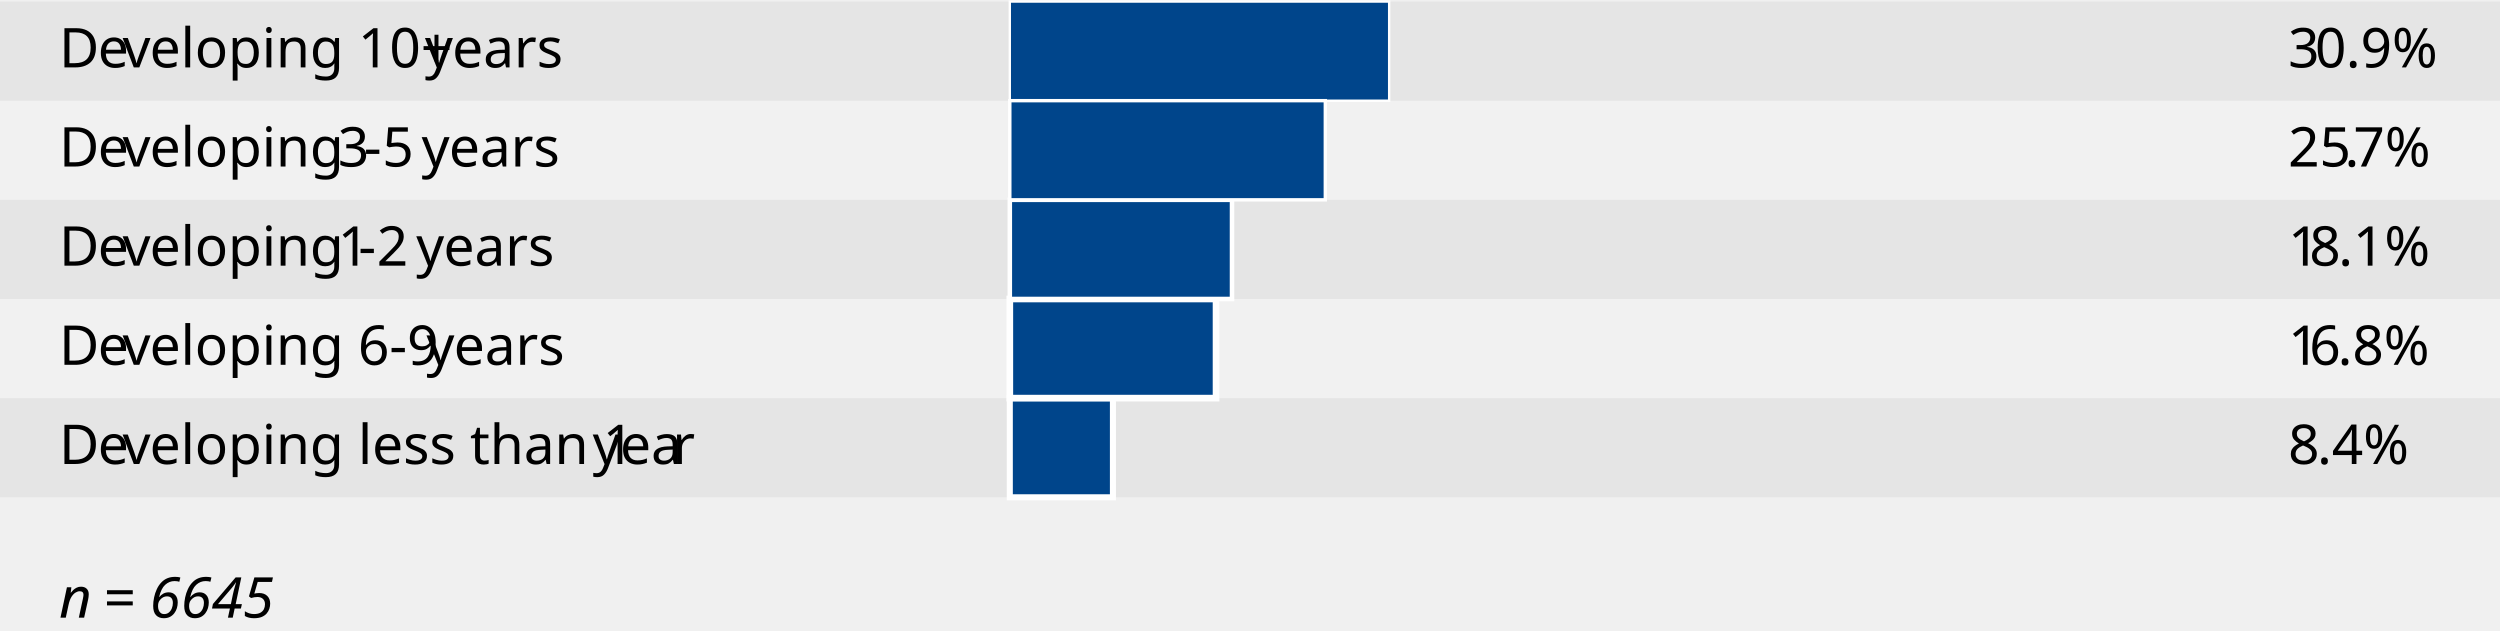
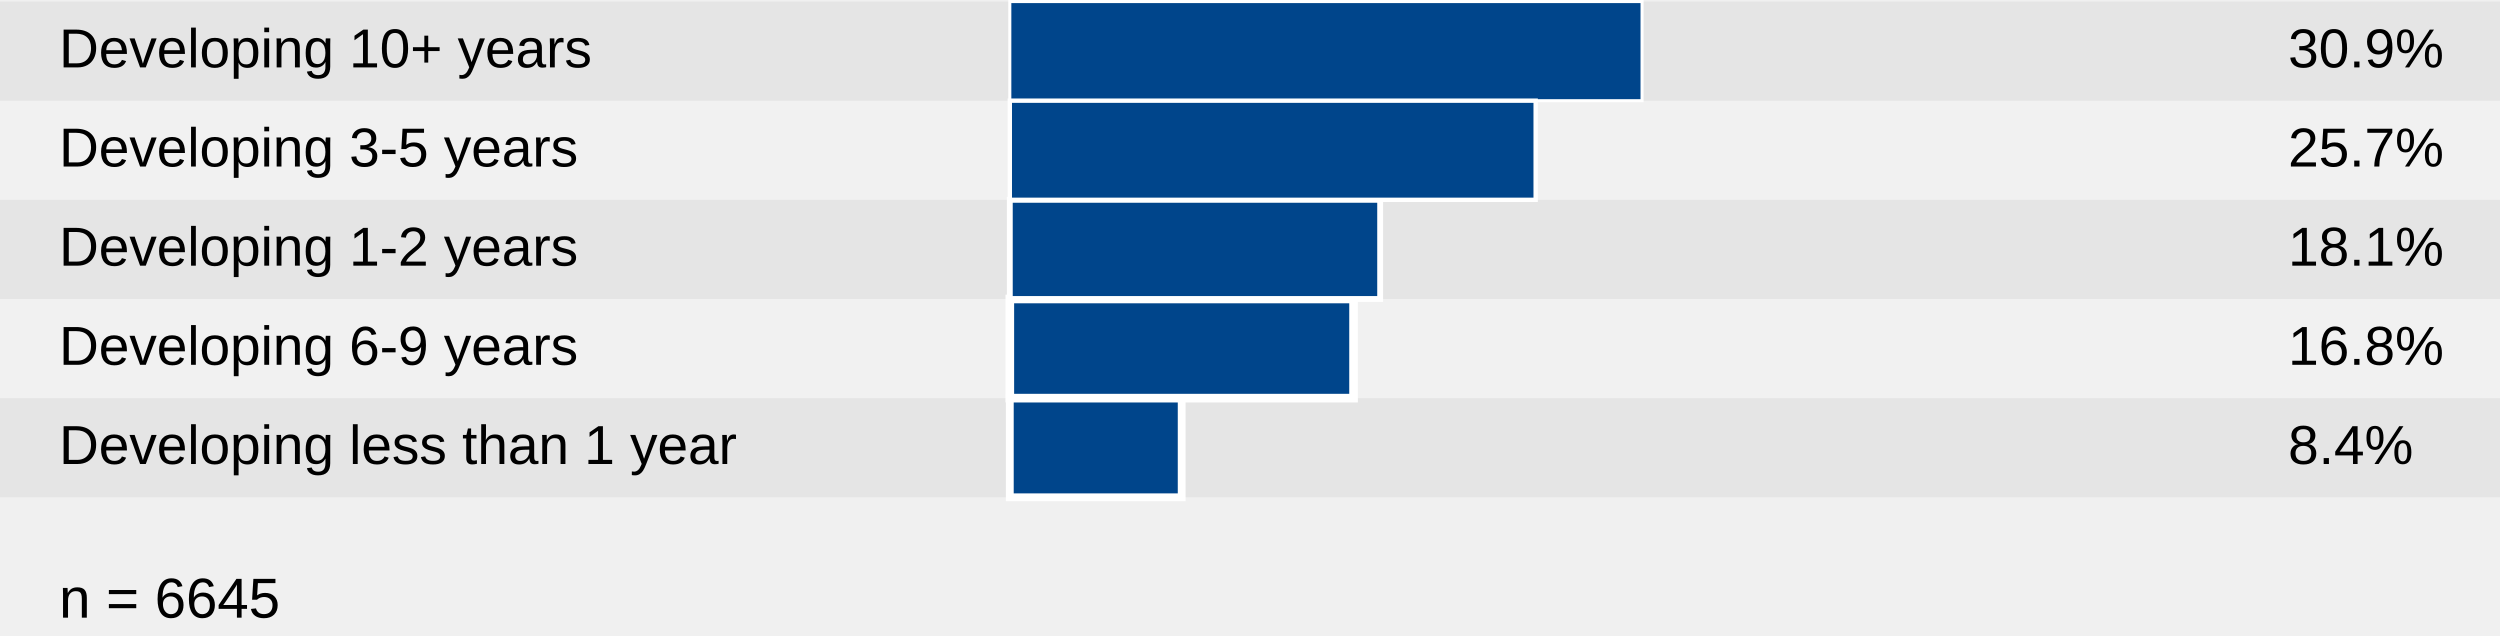
- <svg xmlns="http://www.w3.org/2000/svg" width="610.91" height="154.01" viewBox="0 0 610.91 154.01">
-   <rect y="97.29" width="610.91" height="24.23" opacity="0.05" />
-   <rect y="73.06" width="610.91" height="24.23" fill="#fff" opacity="0.05" />
-   <rect y="48.83" width="610.91" height="24.23" opacity="0.05" />
-   <rect y="0.38" width="610.91" height="24.23" opacity="0.05" />
-   <rect y="24.6" width="610.91" height="24.23" fill="#fff" opacity="0.05" />
-   <text transform="translate(14.45 16.47)" font-size="13.42" font-family="ZillaSlab-Regular, Zilla Slab">D<tspan x="9.46" y="0" letter-spacing="-0.02em">e</tspan>
-     <tspan x="15.52" y="0" letter-spacing="-0.02em">v</tspan>
-     <tspan x="22.13" y="0" letter-spacing="0em">eloping 10+</tspan>
-     <tspan x="86.65" y="0" letter-spacing="-0.02em"> </tspan>
-     <tspan x="89.38" y="0" letter-spacing="-0.01em">y</tspan>
-     <tspan x="96.06" y="0">ears</tspan>
-   </text>
-   <text transform="translate(14.45 113.38)" font-size="13.42" font-family="ZillaSlab-Regular, Zilla Slab">D<tspan x="9.46" y="0" letter-spacing="-0.02em">e</tspan>
-     <tspan x="15.52" y="0" letter-spacing="-0.02em">v</tspan>
-     <tspan x="22.13" y="0" letter-spacing="0em">eloping less than 1</tspan>
-     <tspan x="127.66" y="0" letter-spacing="-0.02em"> </tspan>
-     <tspan x="130.38" y="0" letter-spacing="-0.01em">y</tspan>
-     <tspan x="137.07" y="0">ea</tspan>
-     <tspan x="149.85" y="0" letter-spacing="-0.02em">r</tspan>
-   </text>
-   <text transform="translate(14.45 89.15)" font-size="13.42" font-family="ZillaSlab-Regular, Zilla Slab">D<tspan x="9.46" y="0" letter-spacing="-0.02em">e</tspan>
-     <tspan x="15.52" y="0" letter-spacing="-0.02em">v</tspan>
-     <tspan x="22.13" y="0" letter-spacing="0em">eloping 6-9</tspan>
-     <tspan x="87.03" y="0" letter-spacing="-0.02em"> </tspan>
-     <tspan x="89.75" y="0" letter-spacing="-0.01em">y</tspan>
-     <tspan x="96.44" y="0">ears</tspan>
-   </text>
-   <text transform="translate(14.45 64.92)" font-size="13.42" font-family="ZillaSlab-Regular, Zilla Slab">D<tspan x="9.46" y="0" letter-spacing="-0.02em">e</tspan>
-     <tspan x="15.52" y="0" letter-spacing="-0.02em">v</tspan>
-     <tspan x="22.13" y="0" letter-spacing="0em">eloping </tspan>
-     <tspan x="68.11" y="0" letter-spacing="-0.01em">1</tspan>
-     <tspan x="73.13" y="0" letter-spacing="-0.01em">-</tspan>
-     <tspan x="77.61" y="0">2</tspan>
-     <tspan x="84.52" y="0" letter-spacing="-0.02em"> </tspan>
-     <tspan x="87.25" y="0" letter-spacing="-0.01em">y</tspan>
-     <tspan x="93.93" y="0">ears</tspan>
-   </text>
-   <text transform="translate(14.45 40.69)" font-size="13.42" font-family="ZillaSlab-Regular, Zilla Slab">D<tspan x="9.46" y="0" letter-spacing="-0.02em">e</tspan>
-     <tspan x="15.52" y="0" letter-spacing="-0.02em">v</tspan>
-     <tspan x="22.13" y="0" letter-spacing="0em">eloping </tspan>
-     <tspan x="68.11" y="0" letter-spacing="-0.02em">3</tspan>
-     <tspan x="74.47" y="0" letter-spacing="-0.01em">-</tspan>
-     <tspan x="78.98" y="0">5</tspan>
-     <tspan x="85.85" y="0" letter-spacing="-0.02em"> </tspan>
-     <tspan x="88.57" y="0" letter-spacing="-0.01em">y</tspan>
-     <tspan x="95.26" y="0">ears</tspan>
-   </text>
-   <text transform="translate(14.45 150.93)" font-size="13.77" font-family="ZillaSlab-Italic, Zilla Slab" font-style="italic">
-     <tspan letter-spacing="-0.01em">n</tspan>
-     <tspan x="7.07" y="0" xml:space="preserve"> = 6645</tspan>
-   </text>
-   <rect x="246.76" y="97.29" width="25.2" height="24.23" fill="#00458b" stroke="#fff" stroke-miterlimit="10" stroke-width="1.48" />
-   <rect x="246.76" y="0.38" width="92.7" height="24.23" fill="#00458b" stroke="#fff" stroke-miterlimit="10" stroke-width="0.58" />
-   <rect x="246.76" y="73.06" width="50.4" height="24.23" fill="#00458b" stroke="#fff" stroke-miterlimit="10" stroke-width="1.63" />
-   <rect x="246.76" y="48.83" width="54.3" height="24.23" fill="#00458b" stroke="#fff" stroke-miterlimit="10" stroke-width="1.11" />
-   <rect x="246.76" y="24.6" width="77.1" height="24.23" fill="#00458b" stroke="#fff" stroke-miterlimit="10" stroke-width="0.83" />
-   <text transform="translate(559.14 16.47)" font-size="13.42" font-family="ZillaSlab-Regular, Zilla Slab">3<tspan x="6.56" y="0" letter-spacing="-0.01em">0</tspan>
-     <tspan x="14.1" y="0">.9%</tspan>
-   </text>
-   <text transform="translate(559.14 89.15)" font-size="13.42" font-family="ZillaSlab-Regular, Zilla Slab">1<tspan x="5.17" y="0" letter-spacing="-0.01em">6</tspan>
-     <tspan x="12.1" y="0">.8%</tspan>
-   </text>
-   <text transform="translate(559.14 113.38)" font-size="13.42" font-family="ZillaSlab-Regular, Zilla Slab">
-     <tspan letter-spacing="-0.01em">8</tspan>
-     <tspan x="7.08" y="0">.4%</tspan>
-   </text>
-   <text transform="translate(559.14 64.92)" font-size="13.42" font-family="ZillaSlab-Regular, Zilla Slab">1<tspan x="5.17" y="0" letter-spacing="-0.01em">8</tspan>
-     <tspan x="12.25" y="0">.1%</tspan>
-   </text>
-   <text transform="translate(559.14 40.69)" font-size="13.42" font-family="ZillaSlab-Regular, Zilla Slab">25<tspan x="13.78" y="0" letter-spacing="-0.05em">.</tspan>
-     <tspan x="15.95" y="0" letter-spacing="0em">7%</tspan>
-   </text>
+ <svg xmlns="http://www.w3.org/2000/svg" viewBox="0 0 610.91 155.4">
+   <defs>
+     <style>.cls-1,.cls-2{opacity:0.05;}.cls-2{fill:#fff;}.cls-3{font-size:13.42px;}.cls-3,.cls-4{font-family:ArialMT, Arial;}.cls-4{font-size:13.77px;}.cls-5,.cls-6,.cls-7,.cls-8,.cls-9{fill:#00458b;stroke:#fff;stroke-miterlimit:10;}.cls-5{stroke-width:1.91px;}.cls-6{stroke-width:0.75px;}.cls-7{stroke-width:2.11px;}.cls-8{stroke-width:1.43px;}.cls-9{stroke-width:1.07px;}</style>
+   </defs>
+   <g id="Layer_2" data-name="Layer 2">
+     <g id="Years_of_Experience" data-name="Years of Experience">
+       <g id="barTextPercentages">
+         <rect class="cls-1" y="97.29" width="610.91" height="24.23" />
+         <rect class="cls-2" y="73.06" width="610.91" height="24.23" />
+         <rect class="cls-1" y="48.83" width="610.91" height="24.23" />
+         <rect class="cls-1" y="0.38" width="610.91" height="24.23" />
+         <rect class="cls-2" y="24.6" width="610.91" height="24.23" />
+         <text class="cls-3" transform="translate(14.45 16.47)">Developing 10+ years</text>
+         <text class="cls-3" transform="translate(14.45 113.38)">Developing less than 1 year</text>
+         <text class="cls-3" transform="translate(14.45 89.15)">Developing 6-9 years</text>
+         <text class="cls-3" transform="translate(14.45 64.92)">Developing 1-2 years</text>
+         <text class="cls-3" transform="translate(14.45 40.69)">Developing 3-5 years</text>
+         <text class="cls-4" transform="translate(14.45 150.93)">n = 6645</text>
+         <rect class="cls-5" x="246.76" y="97.29" width="42" height="24.23" />
+         <rect class="cls-6" x="246.76" y="0.38" width="154.5" height="24.23" />
+         <rect class="cls-7" x="246.76" y="73.06" width="84" height="24.23" />
+         <rect class="cls-8" x="246.76" y="48.83" width="90.5" height="24.23" />
+         <rect class="cls-9" x="246.76" y="24.6" width="128.5" height="24.23" />
+         <text class="cls-3" transform="translate(559.14 16.47)">30.9%</text>
+         <text class="cls-3" transform="translate(559.14 89.15)">16.8%</text>
+         <text class="cls-3" transform="translate(559.14 113.38)">8.4%</text>
+         <text class="cls-3" transform="translate(559.14 64.92)">18.1%</text>
+         <text class="cls-3" transform="translate(559.14 40.69)">25.7%</text>
+       </g>
+     </g>
+   </g>
</svg>
